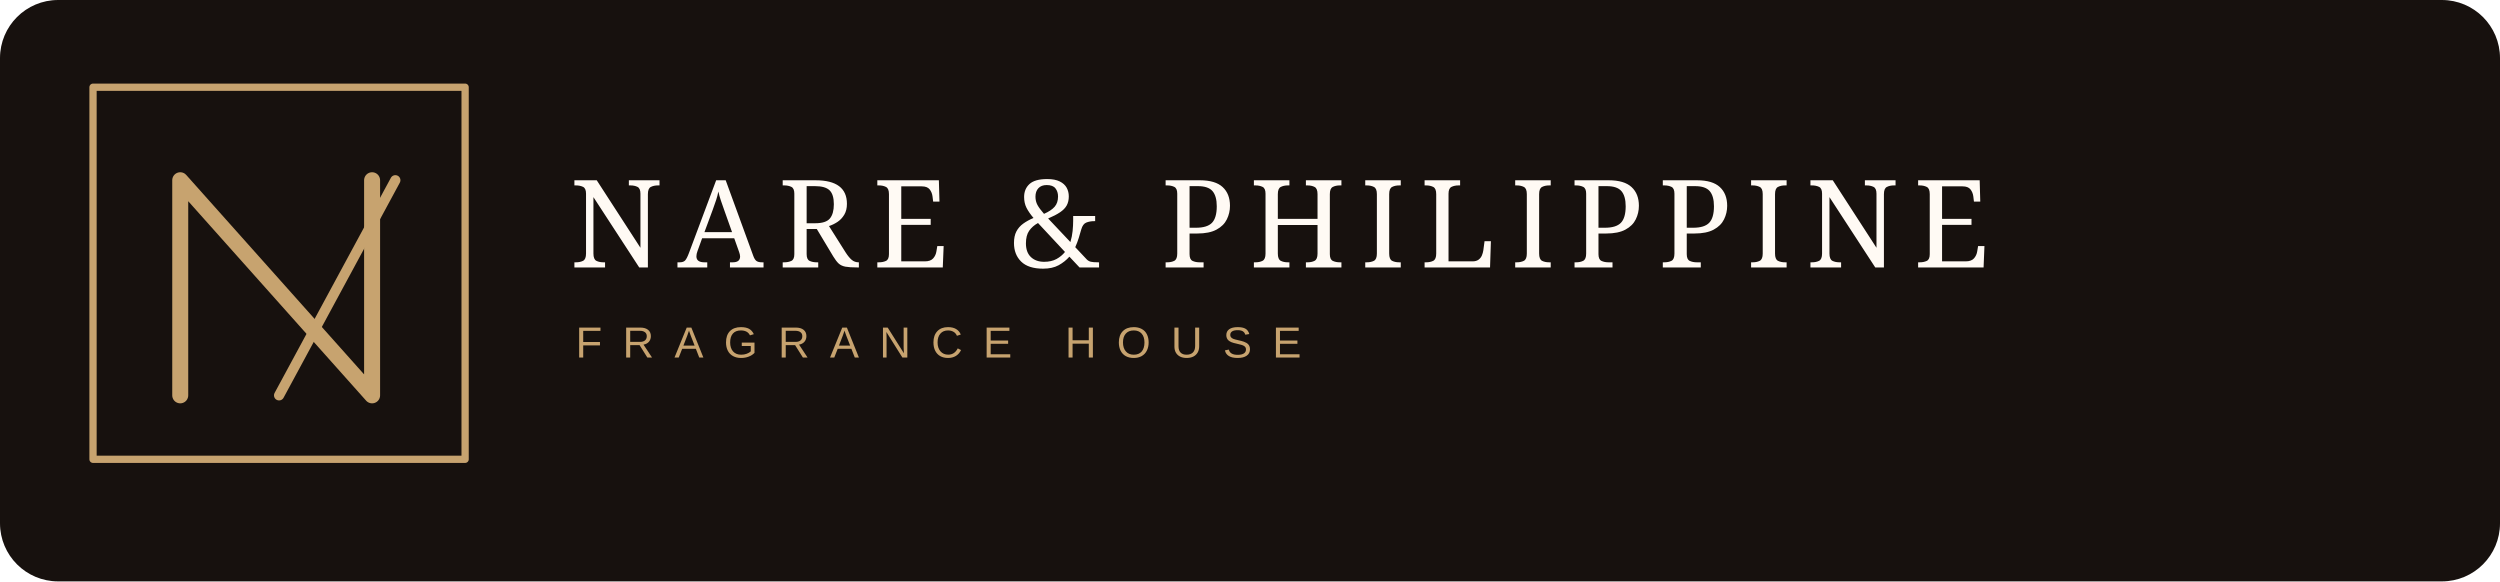
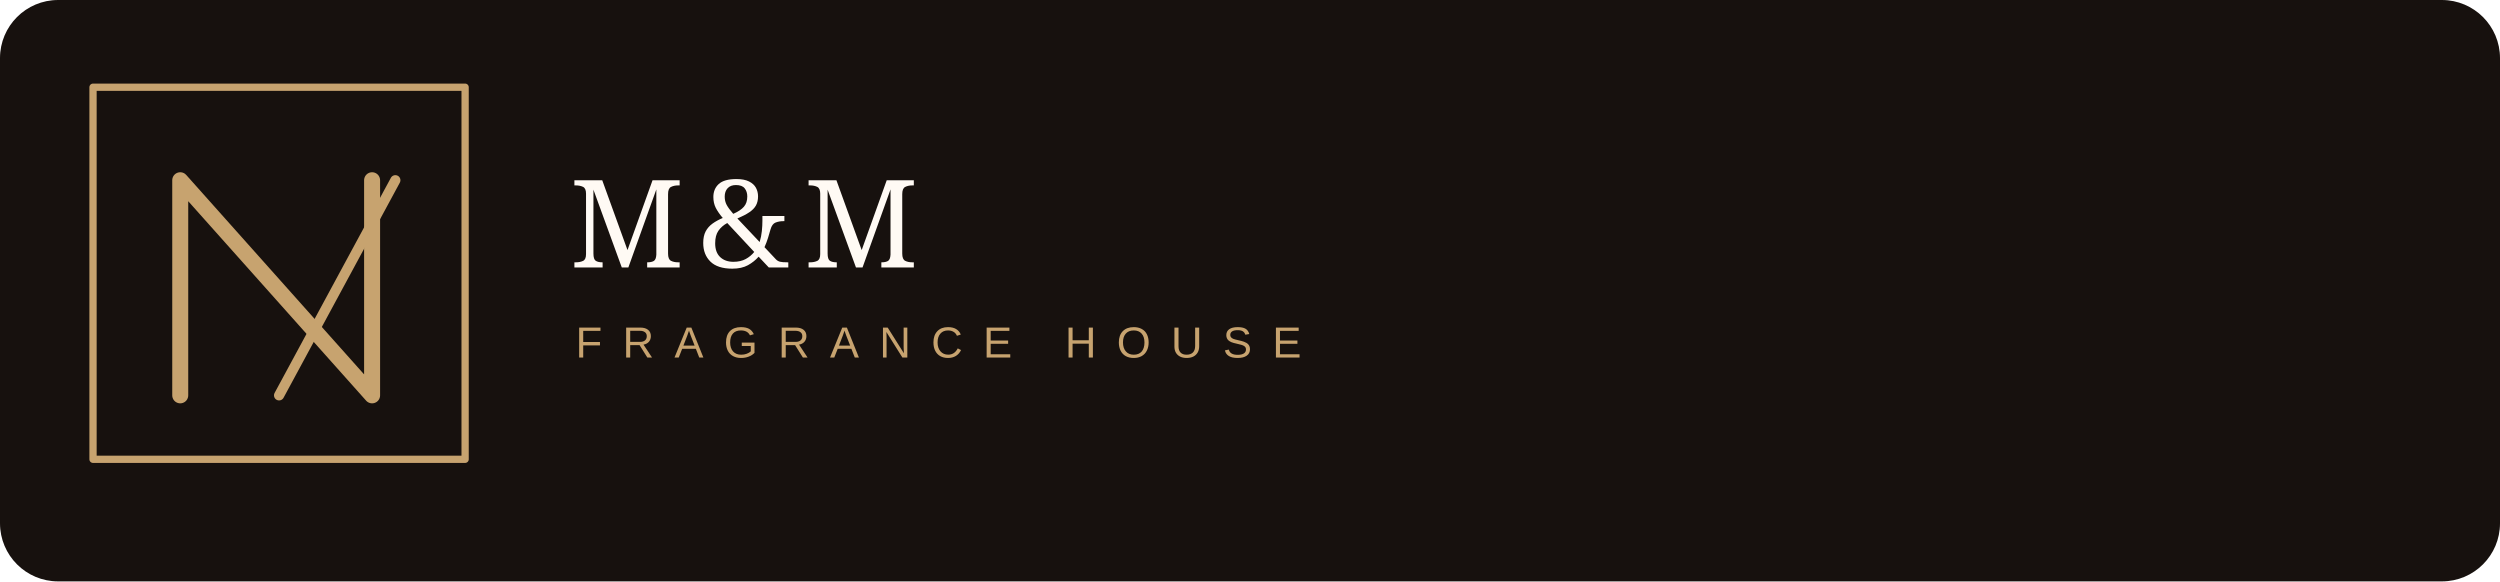
<svg xmlns="http://www.w3.org/2000/svg" viewBox="0 0 860 200" role="img" aria-labelledby="title desc">
  <rect width="860" height="200" rx="20" fill="#17110e" />
  <g fill="none" stroke="#c7a36f" stroke-linecap="round" stroke-linejoin="round">
    <rect x="32" y="30" width="128" height="128" stroke-width="2.5" />
    <path d="M62 136V62l66 74V62" stroke-width="5.5" />
    <path d="M96 136l40-74" stroke-width="3.5" />
  </g>
-   <text x="196" y="92" fill="#fffaf4" font-family="Georgia, serif" font-size="42" letter-spacing="5">NARE &amp; PHILIPPINE</text>
+   <text x="196" y="92" fill="#fffaf4" font-family="Georgia, serif" font-size="42" letter-spacing="5">M&amp;M</text>
  <text x="198" y="123" fill="#c7a36f" font-family="Arial, sans-serif" font-size="15" letter-spacing="7">FRAGRANCE HOUSE</text>
</svg>
